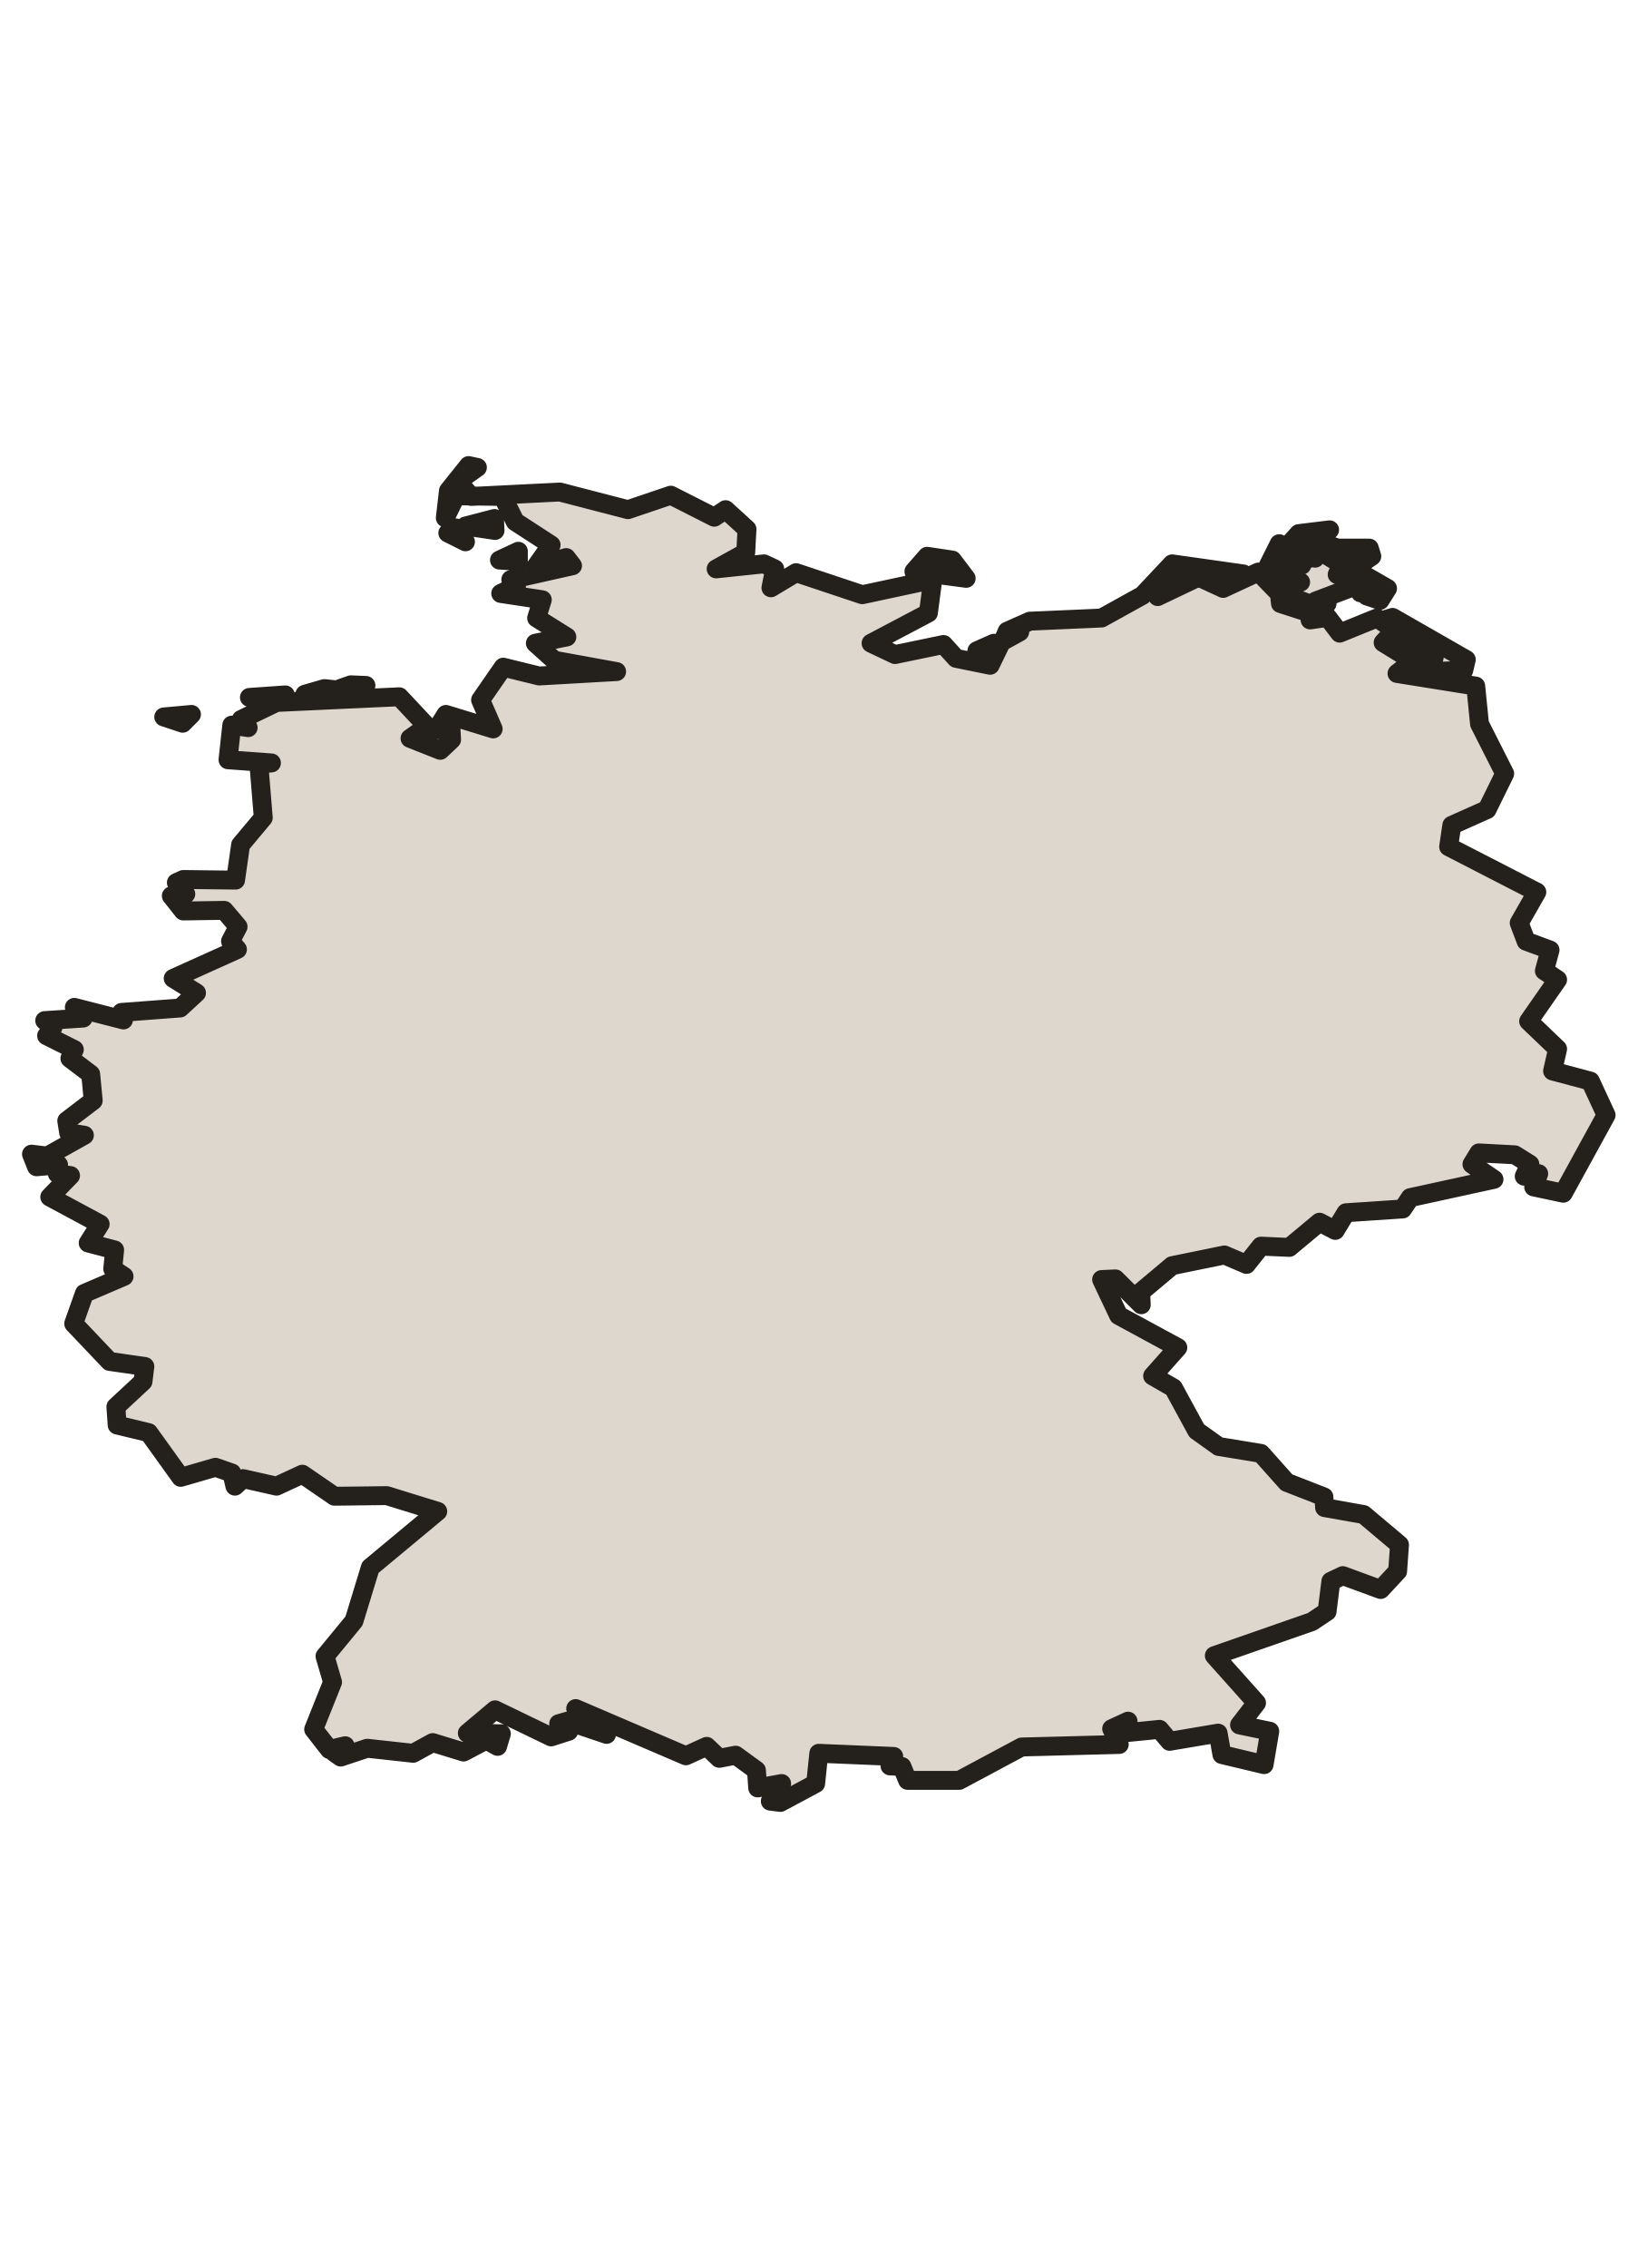
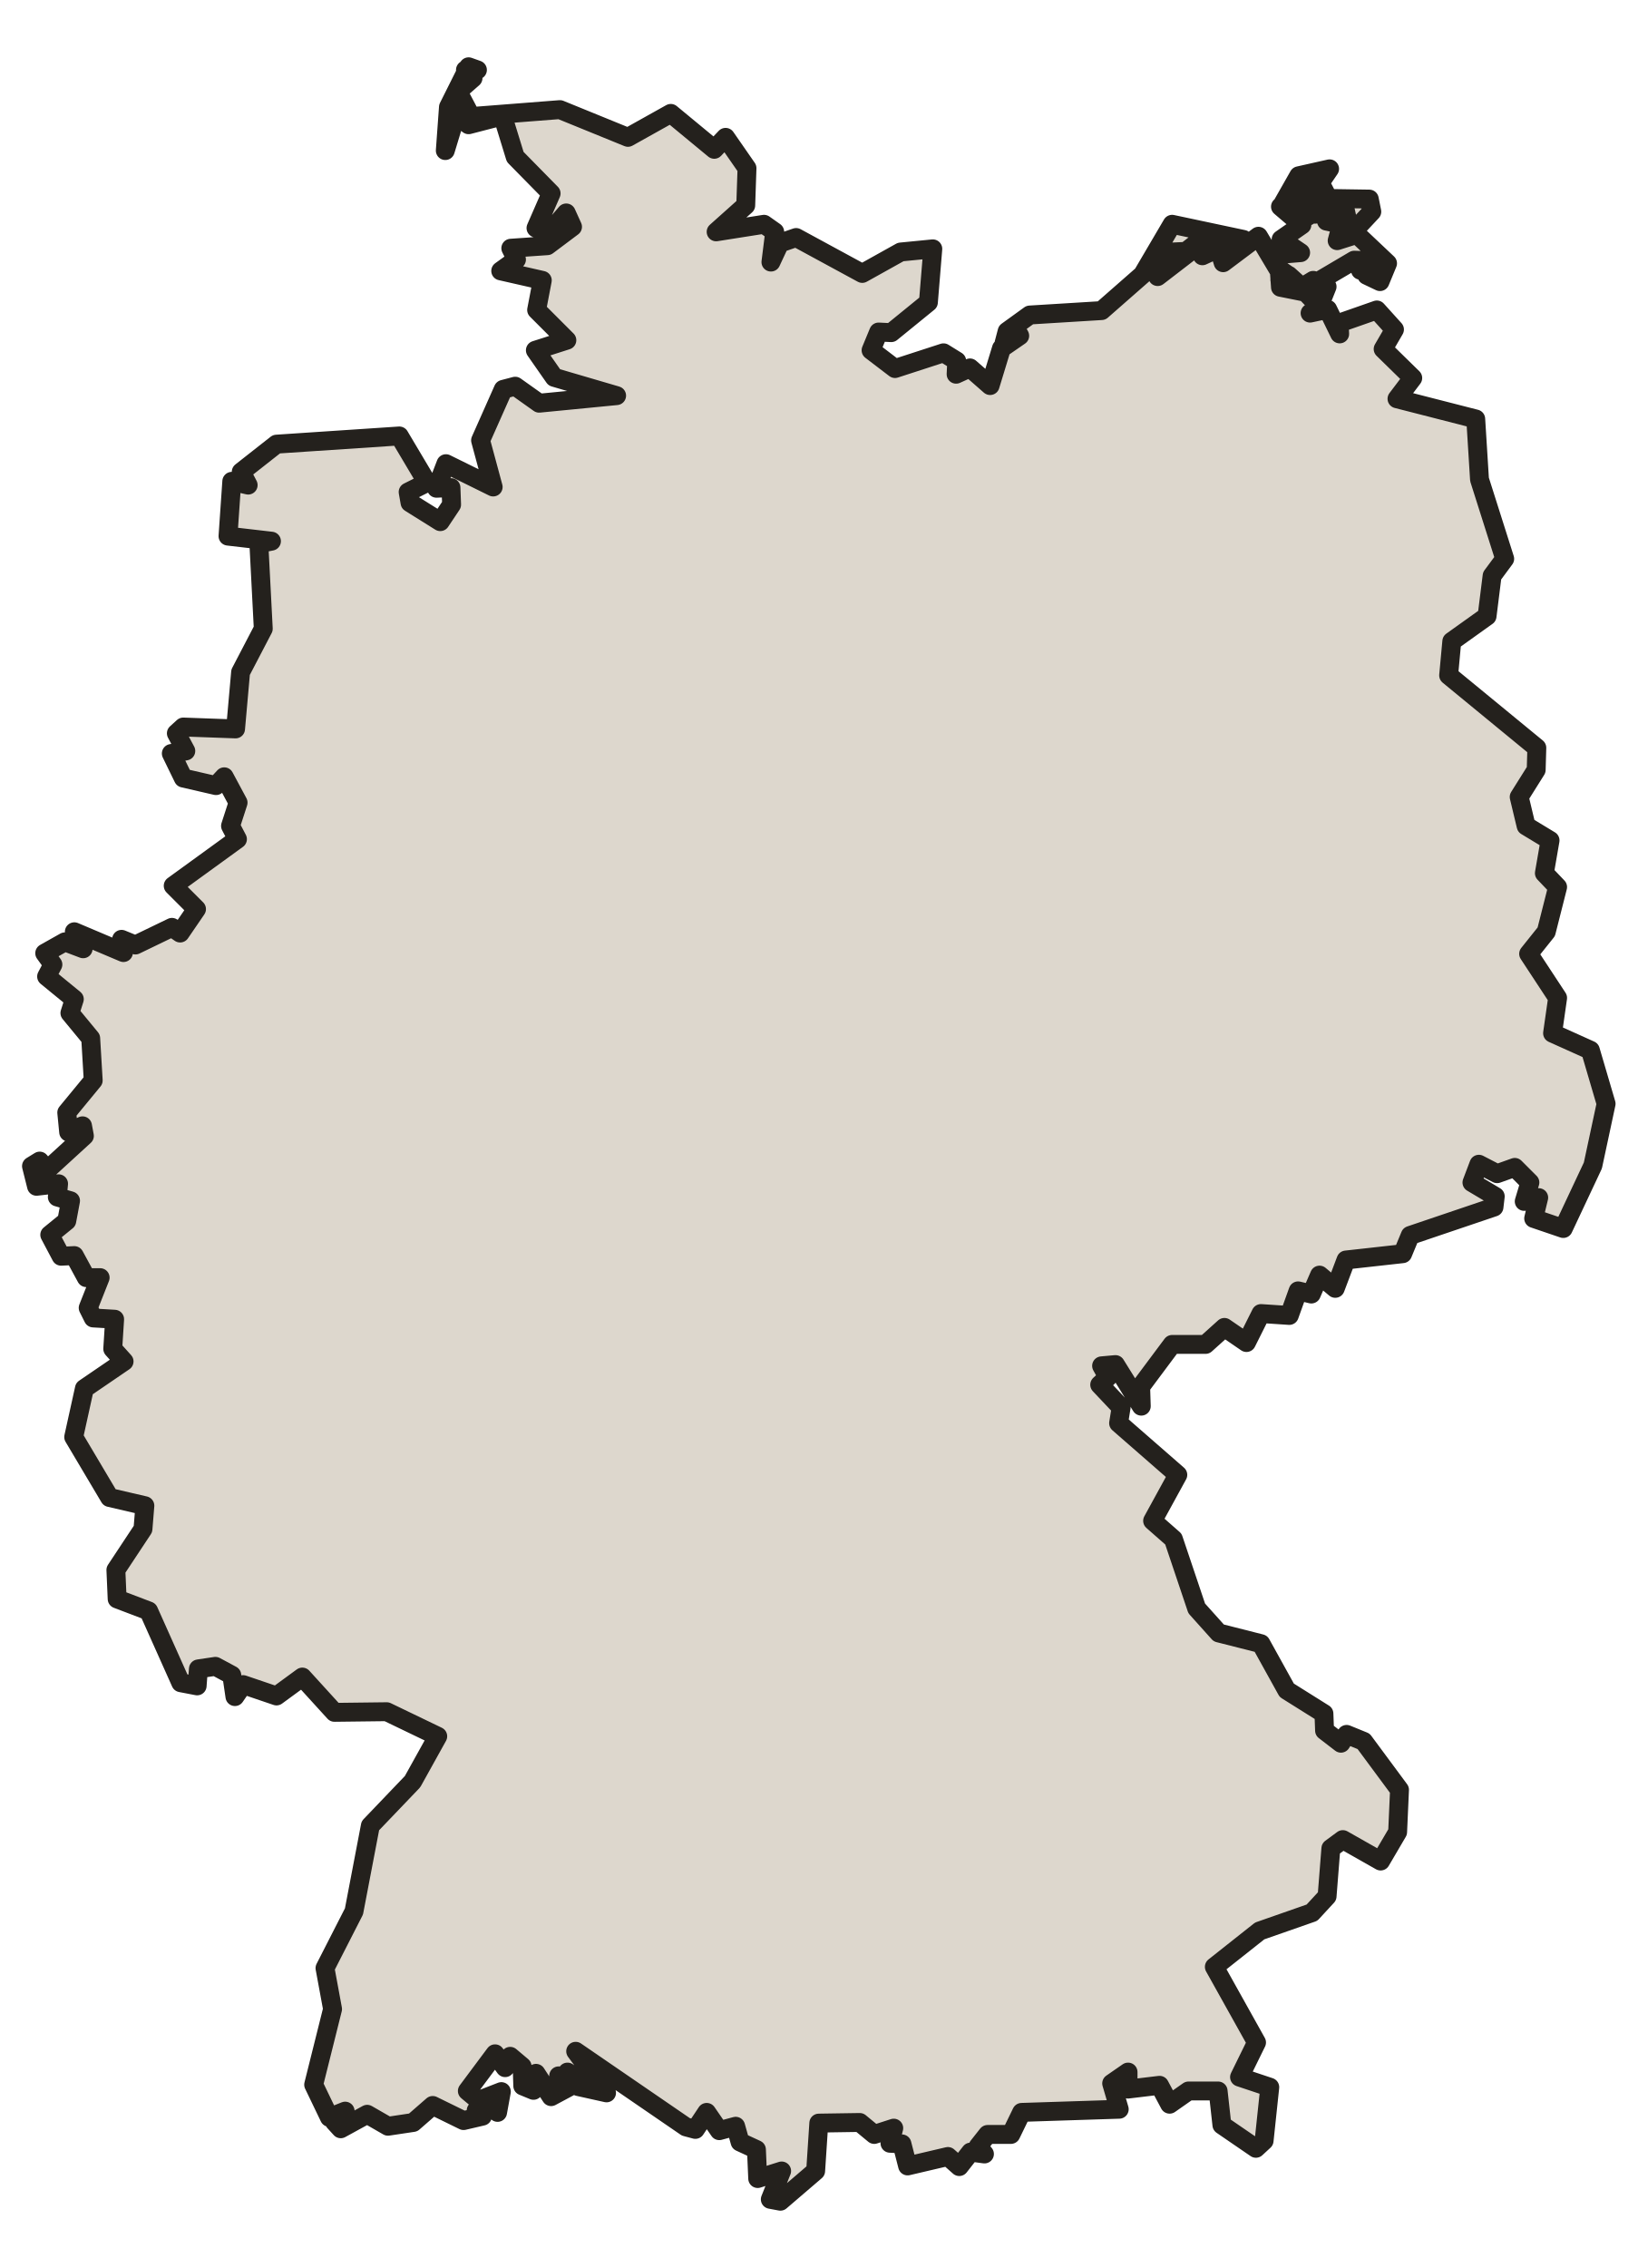
<svg xmlns="http://www.w3.org/2000/svg" viewBox="0 0 260 360">
-   <path fill="#ddd7cd" stroke="#24211d" stroke-width="3" stroke-linejoin="round" d="M30.4,113.4 L26.0,113.8 L29.0,114.8 L30.4,113.4ZM45.3,110.3 L39.6,110.7 L45.3,110.3ZM51.5,109.3 L48.4,110.2 L53.4,109.5 L51.5,109.3ZM55.7,108.7 L54.0,109.3 L58.1,108.8 L55.7,108.7ZM157.8,102.1 L155.1,103.3 L157.3,103.9 L157.8,102.1ZM221.1,98.0 L219.8,98.4 L221.5,99.8 L220.3,102.2 L225.9,101.0 L227.9,102.8 L227.7,104.4 L225.5,104.5 L225.7,103.0 L224.0,103.0 L224.9,105.2 L221.9,106.8 L232.4,106.4 L232.8,104.7 L221.1,98.0ZM204.5,89.3 L202.6,90.6 L205.5,89.9 L204.5,89.3ZM147.2,88.3 L145.1,90.7 L153.4,91.8 L151.2,88.9 L147.2,88.3ZM82.3,87.5 L79.3,88.9 L82.3,89.1 L82.3,87.5ZM203.1,86.3 L201.1,90.3 L203.1,86.3ZM72.4,83.8 L71.1,84.6 L73.9,86.0 L72.4,83.8ZM78.5,82.3 L73.9,83.5 L78.6,84.2 L78.5,82.3ZM130.0,278.3 L141.9,278.8 L141.3,280.3 L143.2,280.4 L144.1,282.6 L152.3,282.6 L162.2,277.3 L177.7,276.9 L176.5,274.4 L179.1,273.2 L179.1,275.0 L184.1,274.5 L185.7,276.4 L193.4,275.1 L194.0,278.5 L200.7,280.1 L201.6,274.8 L196.8,273.8 L199.5,270.3 L192.8,262.8 L208.3,257.4 L210.7,255.8 L211.3,251.0 L213.2,250.1 L219.2,252.3 L221.9,249.4 L222.2,245.2 L216.5,240.4 L210.3,239.3 L210.2,237.6 L204.3,235.3 L200.2,230.7 L193.5,229.6 L190.0,227.1 L186.3,220.3 L183.0,218.4 L187.0,213.9 L177.6,208.8 L174.9,203.1 L177.1,203.0 L181.2,207.1 L181.1,205.1 L186.1,200.9 L194.4,199.2 L197.9,200.7 L200.2,197.8 L204.7,198.0 L209.5,194.0 L212.0,195.3 L213.7,192.5 L222.7,191.9 L223.9,190.1 L237.2,187.2 L233.7,184.8 L234.8,183.0 L240.5,183.3 L242.9,184.8 L242.0,186.7 L244.3,186.3 L243.5,188.4 L248.2,189.4 L255.0,177.0 L252.5,171.6 L246.5,170.0 L247.3,166.5 L242.7,162.1 L247.3,155.5 L245.2,154.1 L246.1,150.8 L242.3,149.4 L241.2,146.5 L244.0,141.6 L230.0,134.4 L230.5,131.0 L236.1,128.5 L238.9,122.8 L234.9,114.9 L234.3,108.9 L221.8,106.9 L224.3,104.9 L219.6,102.0 L221.4,100.0 L218.6,98.1 L212.7,100.5 L210.8,98.0 L208.0,98.4 L209.5,97.8 L203.3,95.8 L203.1,94.0 L210.1,96.7 L210.7,95.8 L208.9,95.4 L215.0,93.1 L218.0,93.2 L216.0,94.1 L218.5,93.8 L217.0,94.6 L219.1,95.3 L220.3,93.4 L214.9,90.3 L217.8,88.3 L217.4,87.0 L210.9,87.0 L209.6,85.4 L211.1,84.1 L206.2,84.7 L203.7,87.5 L207.1,85.1 L206.1,87.5 L209.4,86.0 L213.3,87.3 L214.5,90.8 L212.3,91.2 L213.0,89.6 L209.6,87.5 L208.8,88.6 L209.4,87.0 L207.7,88.7 L203.3,87.8 L206.7,89.7 L203.4,91.1 L206.5,92.4 L202.9,92.6 L202.9,94.0 L199.8,90.8 L194.2,93.4 L190.3,91.6 L183.8,94.7 L184.0,92.4 L197.4,91.1 L186.1,89.5 L181.4,94.5 L174.9,98.1 L163.5,98.6 L159.9,100.2 L159.4,101.4 L161.9,100.3 L159.0,101.9 L157.2,105.6 L151.8,104.5 L149.8,102.3 L142.1,103.9 L138.3,102.1 L147.4,97.3 L148.1,92.0 L136.9,94.4 L126.4,90.9 L122.4,93.3 L123.0,90.3 L121.3,89.5 L113.7,90.3 L118.4,87.7 L118.6,84.0 L115.2,80.9 L113.4,82.1 L106.5,78.6 L99.7,80.9 L88.9,78.1 L74.8,78.8 L72.7,76.4 L75.8,74.2 L74.4,73.9 L71.2,77.9 L70.7,82.2 L72.4,78.7 L79.8,78.8 L81.8,82.8 L87.5,86.5 L85.1,89.9 L89.9,88.5 L90.9,89.8 L81.1,92.0 L82.0,93.0 L79.5,94.2 L86.1,95.2 L85.2,98.1 L90.0,101.1 L85.0,102.1 L88.0,104.8 L97.9,106.6 L85.6,107.3 L79.9,105.9 L76.3,111.1 L78.3,115.7 L70.8,113.4 L69.3,115.8 L71.6,115.7 L71.7,117.4 L69.9,119.1 L65.1,117.2 L67.8,115.3 L63.4,110.6 L43.9,111.5 L38.3,114.2 L39.4,115.5 L36.8,115.1 L36.2,120.6 L43.1,121.1 L41.1,121.3 L41.8,129.8 L38.2,134.1 L37.4,139.7 L29.1,139.6 L28.0,140.1 L29.5,141.9 L27.2,142.2 L29.1,144.6 L35.6,144.5 L37.8,147.1 L36.6,149.4 L37.7,150.7 L27.5,155.3 L31.2,157.6 L28.6,160.0 L19.3,160.7 L19.6,161.9 L11.8,159.9 L13.2,161.6 L7.1,162.0 L8.4,163.1 L7.4,164.4 L11.8,166.6 L11.1,168.0 L14.4,170.5 L14.8,174.7 L10.6,177.9 L10.9,179.8 L13.4,180.2 L7.5,183.5 L5.0,183.2 L5.8,185.2 L9.3,184.9 L9.1,186.3 L11.2,186.6 L7.9,190.0 L15.9,194.3 L14.0,197.3 L18.2,198.4 L17.9,201.4 L19.7,202.6 L13.4,205.3 L11.7,210.1 L17.4,216.1 L23.0,216.9 L22.7,219.3 L18.4,223.3 L18.6,226.2 L23.6,227.4 L28.7,234.5 L34.2,232.9 L36.8,233.8 L37.3,235.9 L38.6,234.7 L43.9,235.9 L48.0,234.0 L53.1,237.5 L61.4,237.4 L69.5,239.9 L58.8,248.8 L56.2,257.3 L51.6,262.9 L52.8,267.0 L49.8,274.5 L52.3,277.7 L54.8,277.1 L53.1,278.2 L54.1,278.9 L58.3,277.5 L65.6,278.3 L68.7,276.6 L73.6,278.1 L77.2,276.2 L79.0,277.2 L79.6,275.2 L74.2,275.1 L78.6,271.4 L87.5,275.7 L90.3,274.8 L88.7,273.6 L90.1,273.2 L96.3,275.3 L91.4,271.2 L108.9,278.7 L112.2,277.2 L114.2,279.1 L116.8,278.6 L120.1,281.0 L120.3,283.8 L124.1,283.1 L122.3,285.9 L123.9,286.1 L129.5,283.1 L130.0,278.3Z" />
+   <path fill="#ddd7cd" stroke="#24211d" stroke-width="3" stroke-linejoin="round" d="M130.0,337.0 L136.5,336.9 L138.8,338.8 L141.9,337.8 L141.3,340.2 L143.2,340.3 L144.1,343.8 L150.5,342.3 L152.3,343.9 L154.1,341.6 L156.3,341.9 L155.3,340.7 L156.8,338.8 L160.5,338.8 L162.2,335.3 L177.7,334.8 L176.5,330.7 L179.1,328.9 L179.1,331.6 L184.1,331.0 L185.7,334.0 L188.7,331.9 L193.4,331.9 L194.0,337.3 L199.4,341.0 L200.7,339.8 L201.6,331.3 L196.8,329.7 L199.5,324.2 L192.8,312.2 L200.0,306.5 L208.3,303.6 L210.7,301.0 L211.3,293.4 L213.2,292.0 L219.2,295.4 L221.9,290.8 L222.2,284.1 L216.5,276.4 L213.8,275.3 L212.9,276.7 L210.3,274.7 L210.2,272.0 L204.3,268.3 L200.2,260.9 L193.5,259.2 L190.0,255.3 L186.3,244.3 L183.0,241.4 L187.0,234.1 L177.6,225.9 L178.0,223.4 L174.6,219.8 L175.9,218.6 L174.9,216.8 L177.1,216.6 L181.2,223.2 L181.1,220.1 L186.1,213.4 L191.4,213.4 L194.4,210.7 L197.9,213.1 L200.2,208.5 L204.7,208.8 L206.1,204.9 L208.2,205.4 L209.5,202.4 L212.0,204.5 L213.7,200.0 L222.7,199.0 L223.9,196.1 L237.2,191.6 L237.4,189.9 L233.7,187.7 L234.8,184.8 L237.7,186.3 L240.5,185.3 L242.9,187.7 L242.0,190.7 L244.3,190.1 L243.5,193.4 L248.2,195.0 L252.9,185.0 L255.0,175.2 L252.5,166.7 L246.5,164.0 L247.3,158.4 L242.7,151.4 L245.5,147.9 L247.3,140.8 L245.2,138.6 L246.1,133.4 L242.3,131.1 L241.2,126.5 L243.9,122.2 L244.0,118.7 L230.0,107.2 L230.5,101.8 L236.1,97.8 L236.9,91.4 L238.9,88.7 L234.9,76.1 L234.3,66.5 L221.8,63.3 L224.3,60.0 L219.6,55.4 L221.4,52.3 L218.6,49.2 L212.6,51.3 L212.7,53.0 L210.8,49.1 L208.0,49.7 L209.5,48.7 L207.3,46.4 L203.3,45.6 L203.1,42.7 L204.4,43.6 L203.2,44.4 L204.6,43.7 L206.7,45.6 L208.5,44.5 L207.3,45.7 L210.1,47.0 L210.7,45.5 L208.9,44.9 L215.0,41.3 L218.0,41.4 L216.0,42.9 L218.5,42.4 L217.0,43.7 L219.1,44.7 L220.3,41.8 L214.9,36.7 L217.8,33.6 L217.4,31.6 L210.9,31.5 L209.6,29.0 L211.1,26.8 L206.2,27.9 L203.7,32.3 L207.1,28.5 L206.1,32.4 L209.4,29.9 L211.5,32.6 L213.3,32.0 L214.5,37.5 L212.3,38.2 L213.0,35.6 L210.6,35.1 L209.6,32.3 L208.8,34.0 L209.4,31.4 L207.7,34.3 L206.0,32.5 L203.3,32.8 L206.7,35.7 L203.4,38.0 L206.5,40.1 L202.9,40.4 L202.9,42.7 L199.8,37.5 L194.2,41.7 L193.5,39.4 L190.9,40.6 L191.6,39.1 L190.3,38.9 L183.8,43.9 L184.0,40.1 L188.3,39.9 L191.0,37.8 L197.4,38.0 L186.1,35.6 L181.4,43.6 L174.9,49.3 L163.5,50.0 L159.9,52.6 L159.4,54.5 L161.3,52.2 L161.9,53.3 L159.0,55.3 L157.2,61.2 L154.0,58.4 L151.8,59.4 L151.9,57.3 L149.8,56.0 L142.1,58.5 L138.3,55.6 L139.5,52.7 L141.5,52.8 L147.4,48.0 L148.1,39.5 L143.0,40.0 L136.9,43.4 L126.4,37.7 L123.8,38.6 L122.4,41.6 L123.0,36.8 L121.3,35.6 L113.7,36.8 L118.4,32.6 L118.6,26.7 L115.2,21.8 L113.4,23.7 L106.5,18.0 L99.7,21.8 L88.9,17.4 L74.8,18.5 L72.7,14.5 L75.1,12.4 L73.9,11.1 L75.8,11.1 L74.4,10.6 L71.2,17.0 L70.7,23.9 L72.4,18.3 L74.4,19.8 L79.8,18.4 L81.8,24.9 L87.5,30.7 L85.1,36.2 L87.5,36.6 L89.9,33.8 L90.9,36.0 L86.9,39.0 L81.1,39.4 L82.0,41.2 L79.5,43.0 L86.1,44.5 L85.2,49.2 L90.0,54.0 L85.0,55.6 L88.0,59.9 L97.9,62.8 L85.6,64.0 L81.8,61.3 L79.9,61.8 L76.3,69.9 L78.3,77.3 L70.8,73.6 L69.3,77.5 L71.6,77.4 L71.7,80.1 L69.9,82.8 L65.1,79.8 L64.8,78.1 L67.8,76.6 L63.4,69.2 L43.9,70.5 L38.3,74.9 L39.4,77.0 L36.8,76.4 L36.2,85.1 L43.1,85.9 L41.1,86.3 L41.8,99.8 L38.2,106.7 L37.4,115.7 L29.1,115.4 L28.0,116.4 L29.5,119.2 L27.2,119.6 L29.1,123.5 L34.3,124.7 L35.6,123.3 L37.8,127.4 L36.6,131.1 L37.7,133.2 L27.5,140.6 L31.2,144.3 L28.6,148.1 L27.3,147.2 L21.5,150.0 L19.3,149.1 L19.6,151.2 L11.8,147.9 L13.2,150.6 L10.3,149.5 L7.1,151.3 L8.4,153.1 L7.4,155.0 L11.8,158.6 L11.1,160.8 L14.4,164.8 L14.8,171.5 L10.6,176.6 L10.9,179.7 L13.1,178.7 L13.4,180.3 L7.5,185.7 L6.3,184.3 L5.0,185.1 L5.8,188.3 L9.3,187.9 L9.1,190.0 L11.2,190.6 L10.6,193.8 L7.9,196.0 L9.7,199.4 L11.8,199.3 L13.7,202.8 L15.9,202.8 L14.0,207.6 L14.8,209.2 L18.2,209.4 L17.9,214.1 L19.7,216.1 L13.4,220.4 L11.7,228.1 L17.4,237.7 L23.0,239.0 L22.7,242.7 L18.4,249.2 L18.6,253.8 L23.6,255.7 L28.7,267.1 L31.3,267.6 L31.5,264.9 L34.2,264.5 L36.8,265.9 L37.3,269.3 L38.6,267.4 L43.9,269.2 L48.0,266.2 L53.1,271.8 L61.4,271.7 L69.5,275.6 L65.5,282.8 L58.8,289.8 L56.2,303.4 L51.6,312.4 L52.8,318.9 L49.8,330.9 L52.3,336.1 L54.8,335.1 L53.1,336.8 L54.1,337.9 L58.3,335.6 L61.6,337.5 L65.6,336.9 L68.7,334.2 L73.6,336.6 L76.6,335.9 L75.6,335.0 L77.2,333.6 L79.0,335.3 L79.6,332.0 L76.0,333.4 L74.2,331.9 L78.6,326.0 L80.2,328.2 L81.0,326.4 L82.9,328.0 L83.0,331.1 L84.7,331.8 L85.1,329.1 L87.5,332.8 L90.3,331.3 L88.7,329.5 L90.8,329.9 L90.1,328.9 L93.3,331.1 L91.8,331.2 L96.3,332.2 L91.4,325.6 L108.9,337.6 L110.4,338.0 L112.2,335.3 L114.2,338.2 L116.8,337.5 L117.5,340.0 L120.1,341.2 L120.3,345.8 L124.1,344.6 L122.3,349.1 L123.9,349.4 L129.5,344.6 L130.0,337.0Z" />
</svg>
